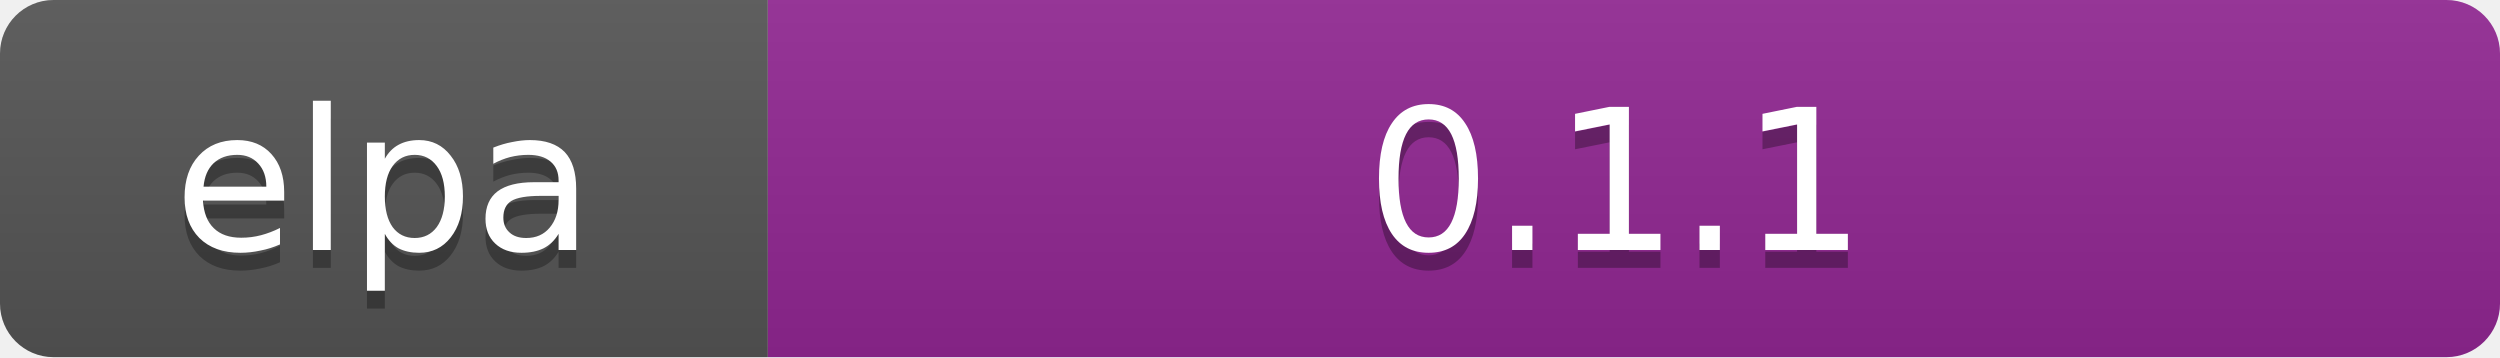
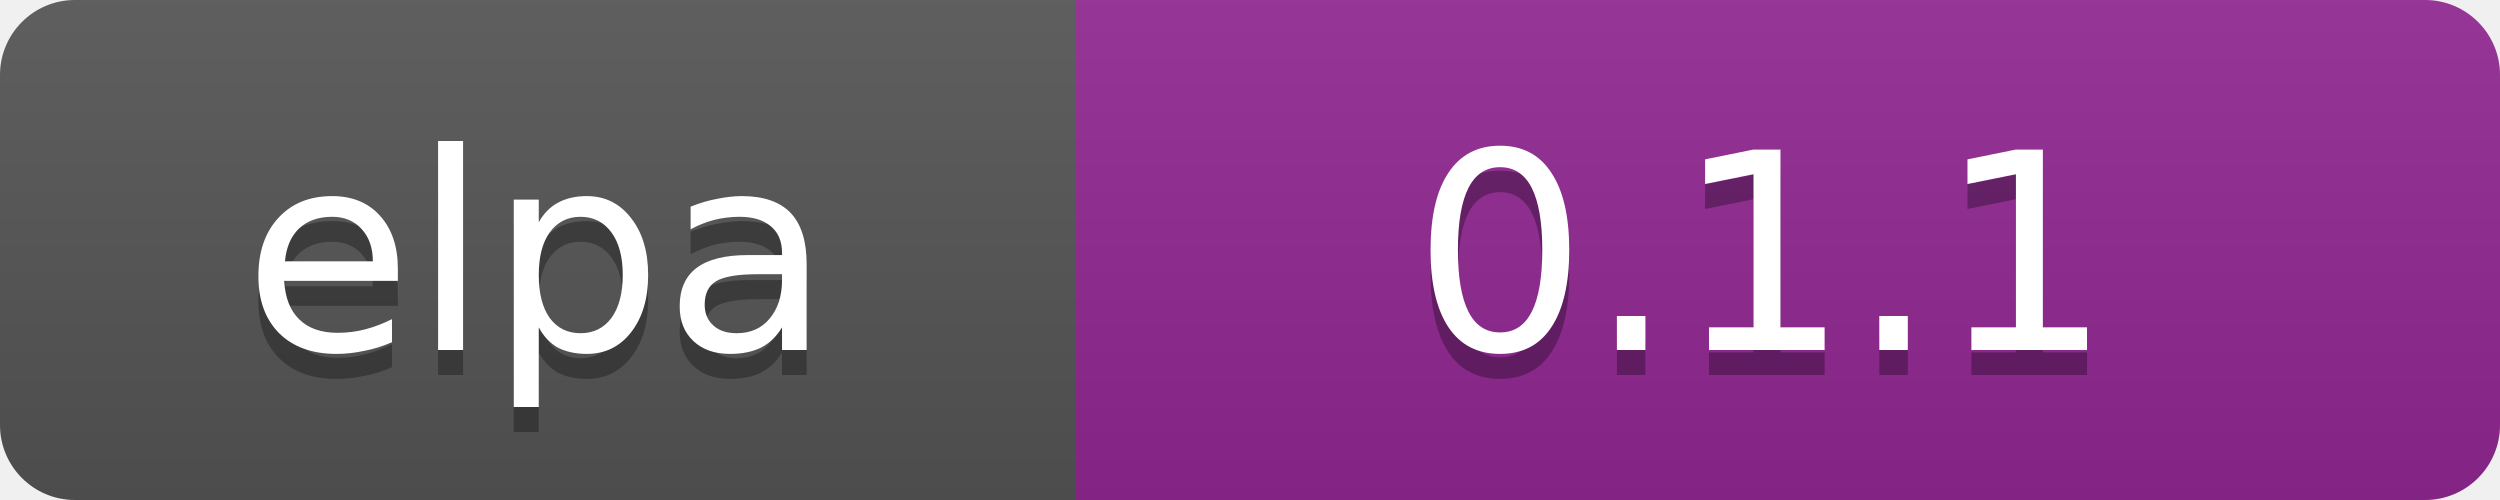
- <svg xmlns="http://www.w3.org/2000/svg" width="140" height="20" data-ember-extension="1">
+ <svg xmlns="http://www.w3.org/2000/svg" width="100" height="20" data-ember-extension="1">
  <linearGradient id="b" x2="0" y2="100%">
    <stop offset="0" stop-color="#bbb" stop-opacity=".1" />
    <stop offset="1" stop-opacity=".1" />
  </linearGradient>
  <clipPath id="a">
-     <rect width="140" height="20" rx="3" fill="#fff" />
+     <rect width="100" height="20" rx="3" fill="#fff" />
  </clipPath>
  <g clip-path="url(#a)">
    <path fill="#555" d="M0 0h43v20H0z" />
    <path fill="#922793" d="M43 0h97v20H43z" />
-     <path fill="url(#b)" d="M0 0h140v20H0z" />
+     <path fill="url(#b)" d="M0 0h100v20H0z" />
  </g>
  <g fill="#fff" text-anchor="middle" font-family="DejaVu Sans,Verdana,Geneva,sans-serif" font-size="11">
    <text x="21.5" y="15" fill="#010101" fill-opacity=".3">elpa</text>
    <text x="21.5" y="14">elpa</text>
-     <text x="90.5" y="15" fill="#010101" fill-opacity=".3">0.1.1</text>
-     <text x="90.5" y="14">0.1.1</text>
+     <text x="70.5" y="15" fill="#010101" fill-opacity=".3">0.1.1</text>
+     <text x="70.5" y="14">0.1.1</text>
  </g>
</svg>
